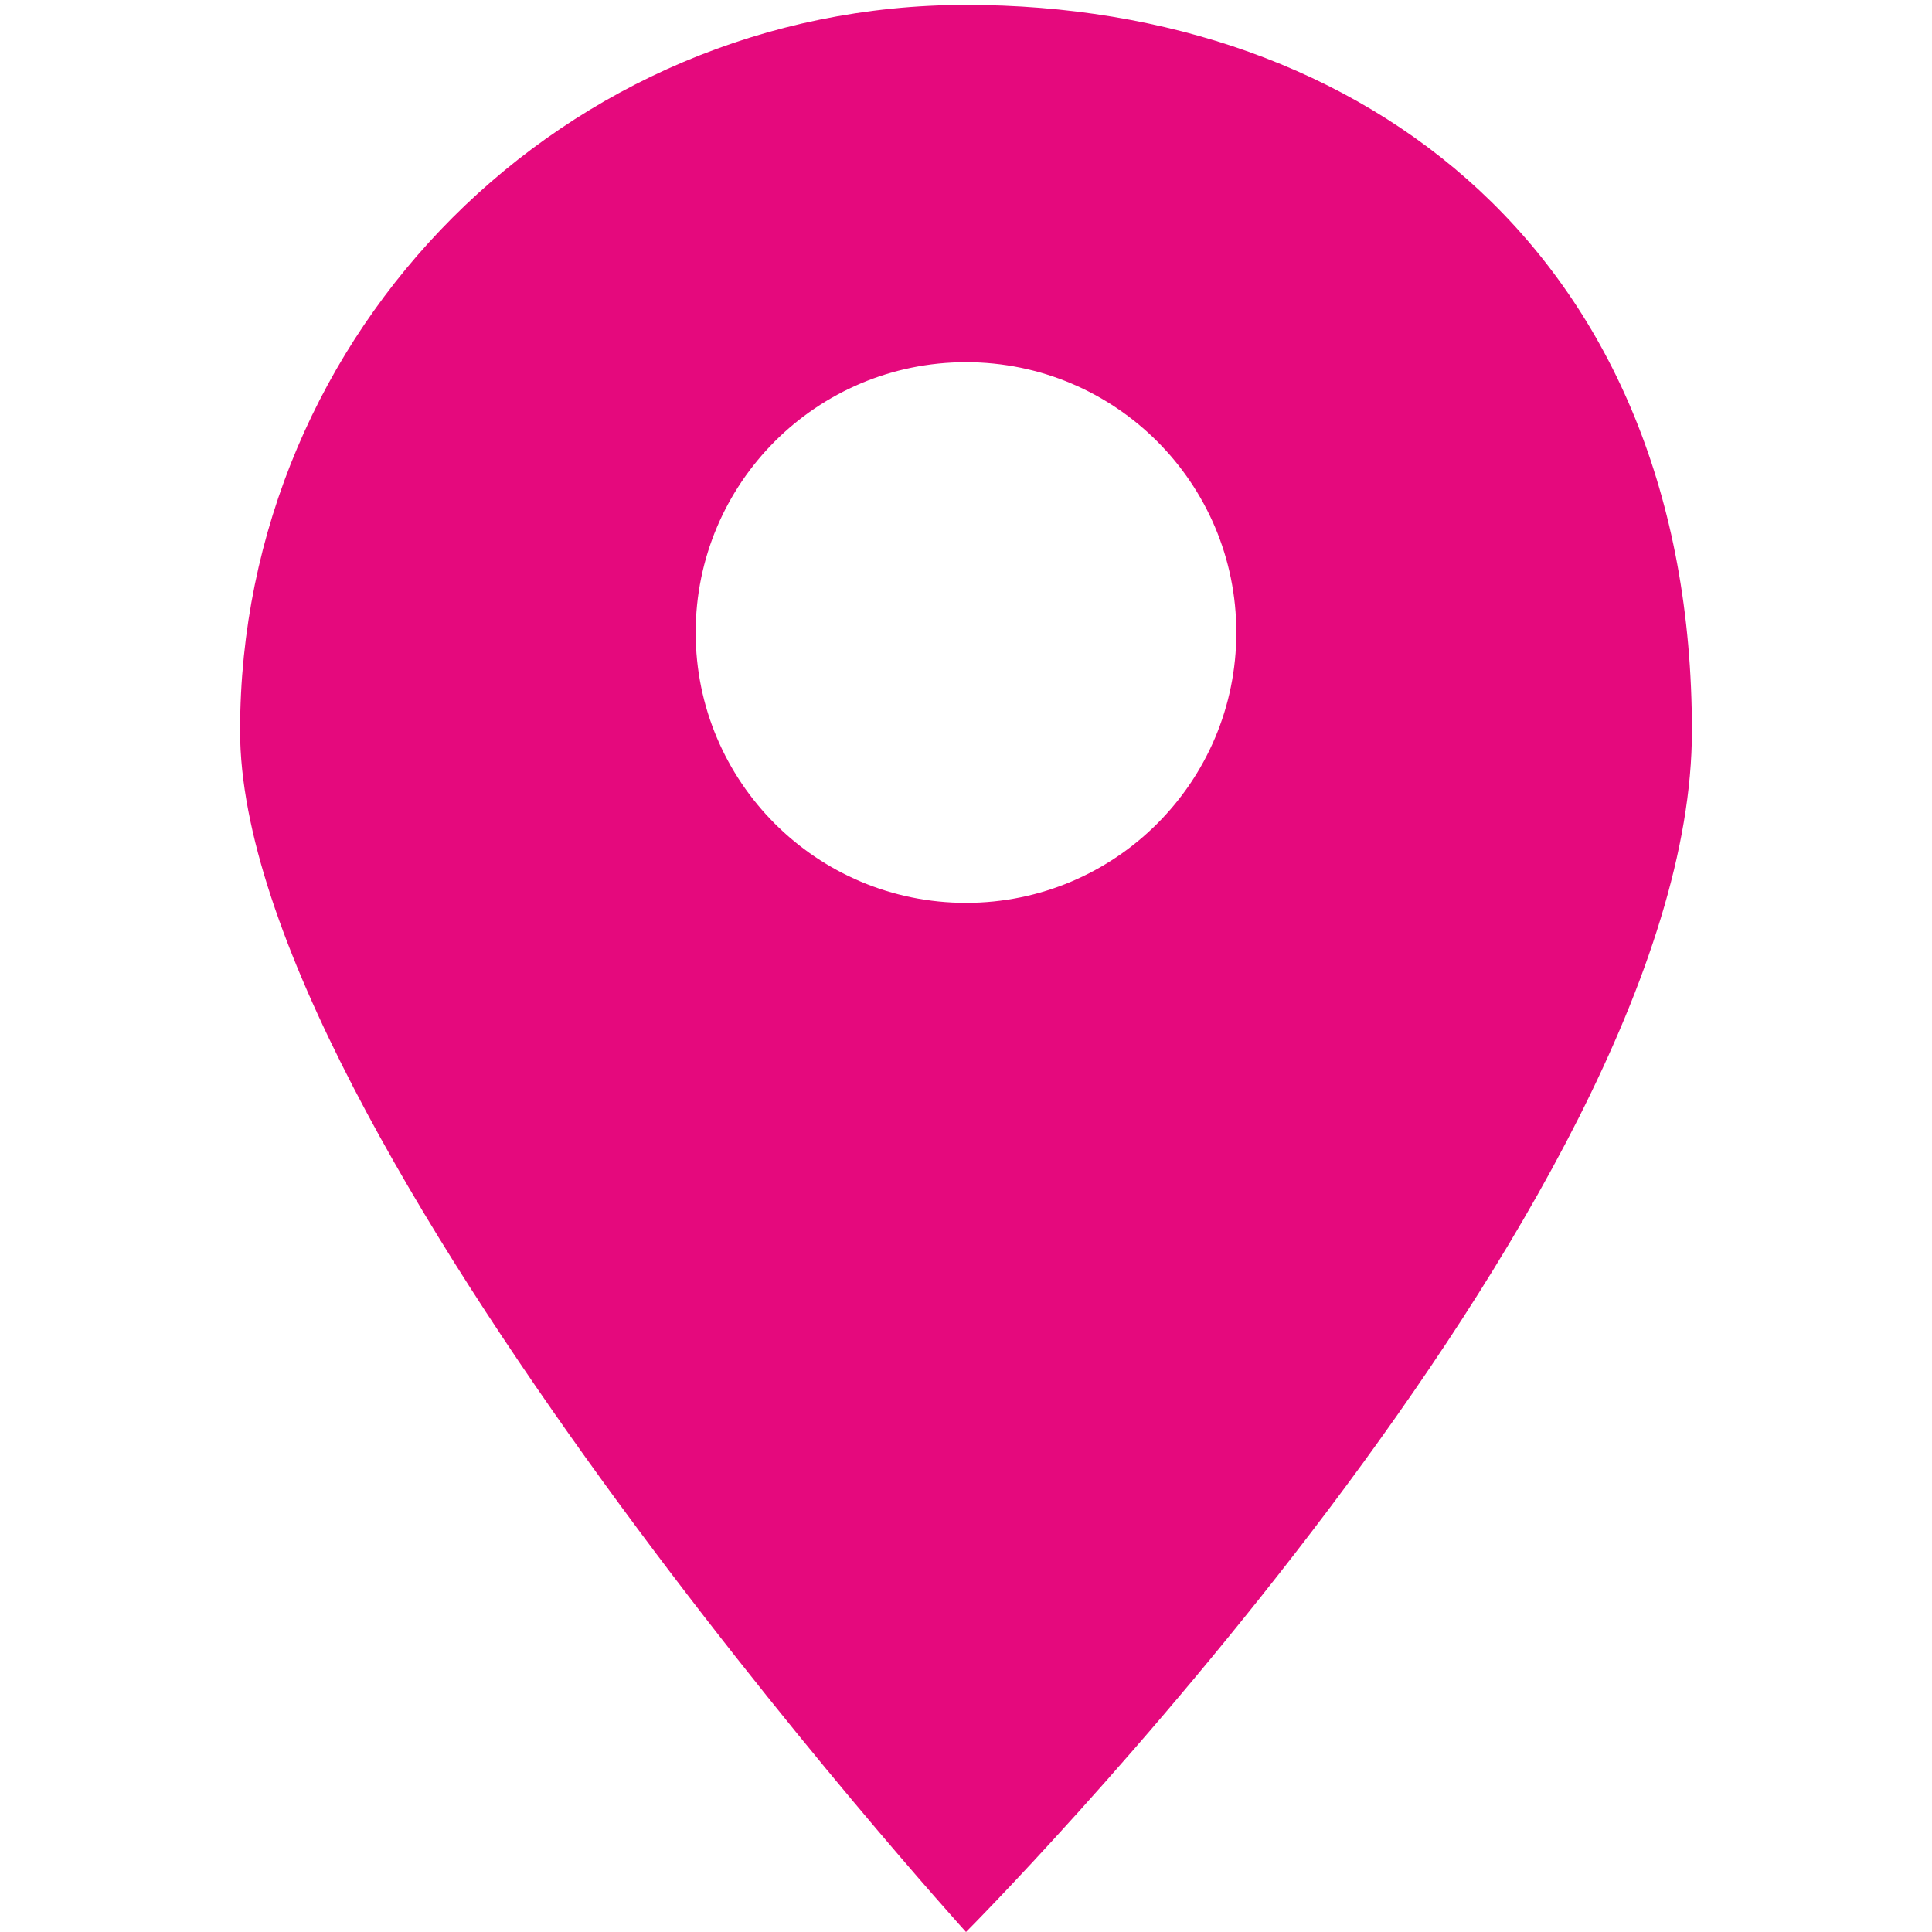
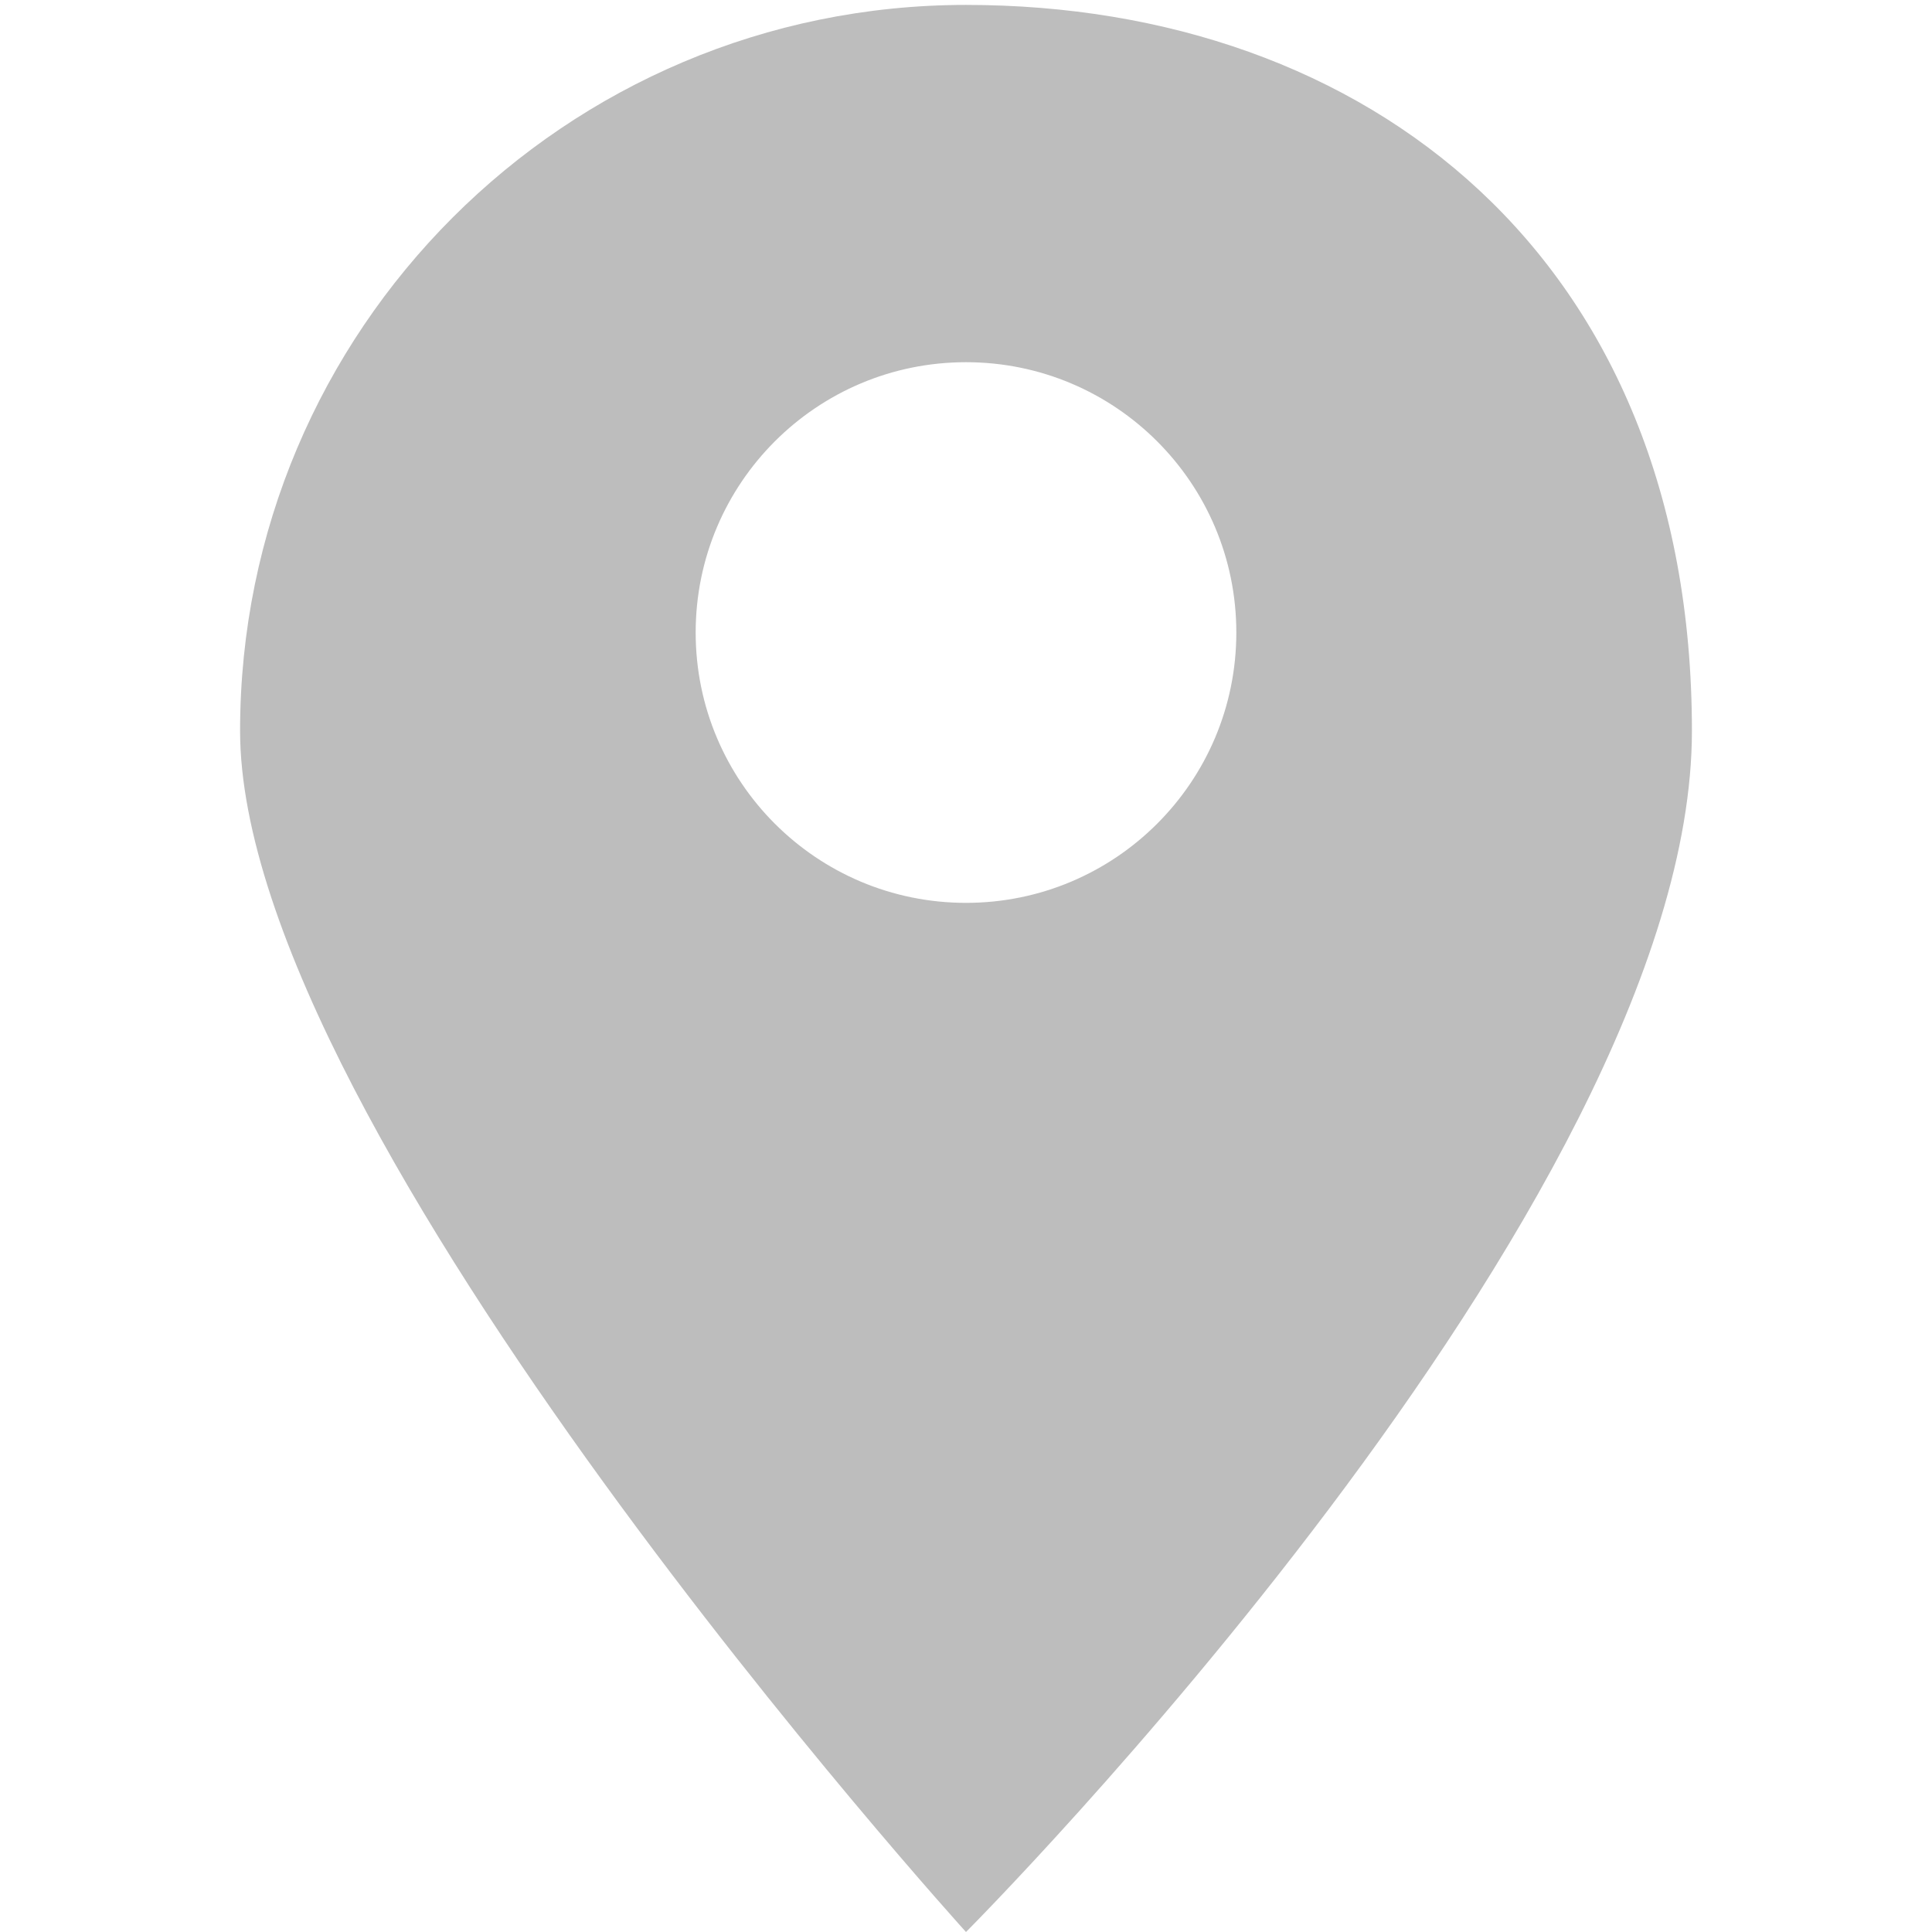
<svg xmlns="http://www.w3.org/2000/svg" id="Capa_1" version="1.1" viewBox="0 0 511 511">
  <defs>
    <style>
      .st0 {
-         fill: #e5097d;
+         fill: #bdbdbd;
      }
    </style>
  </defs>
  <path class="st0" d="M255.5,1.3C149.4,1.3,63.5,87.3,63.5,193.3s192,317.7,192,317.7c0,0,192-192.5,192-317.7S361.6,1.3,255.5,1.3ZM255.5,238.8c-39.5,0-71.5-32-71.5-71.5s32-71.5,71.5-71.5,71.5,32,71.5,71.5-32,71.5-71.5,71.5Z" />
</svg>
